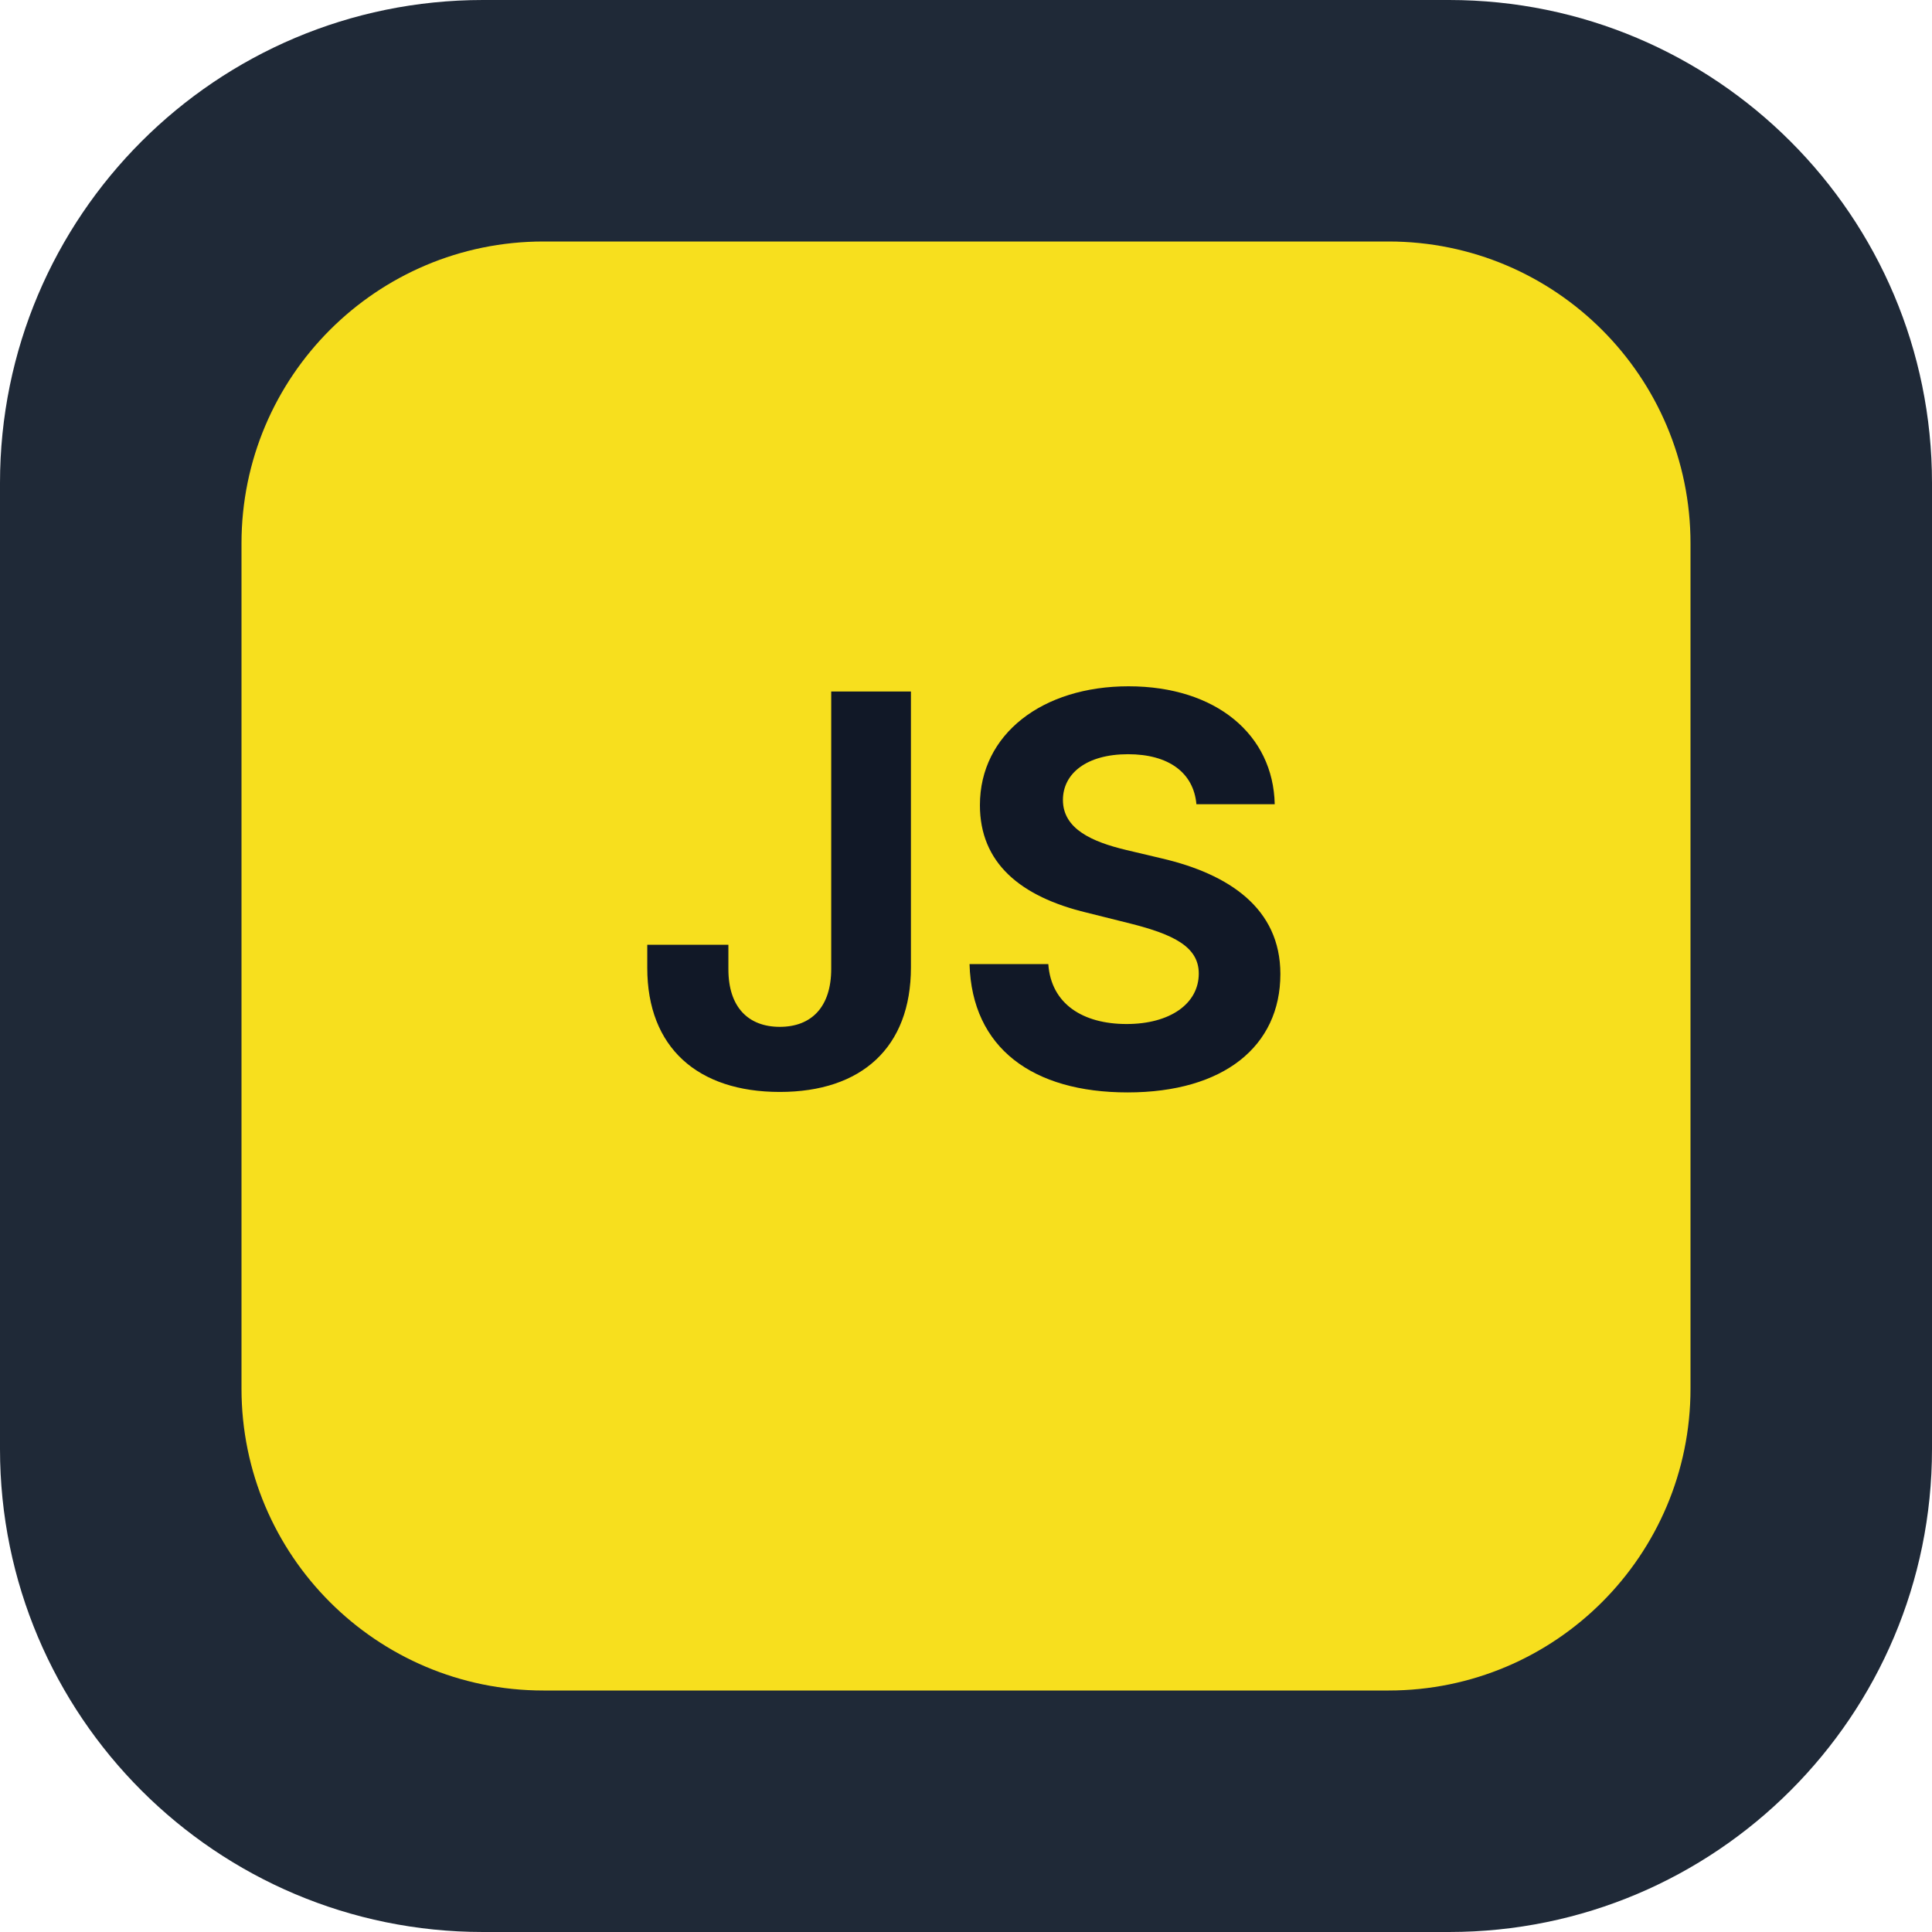
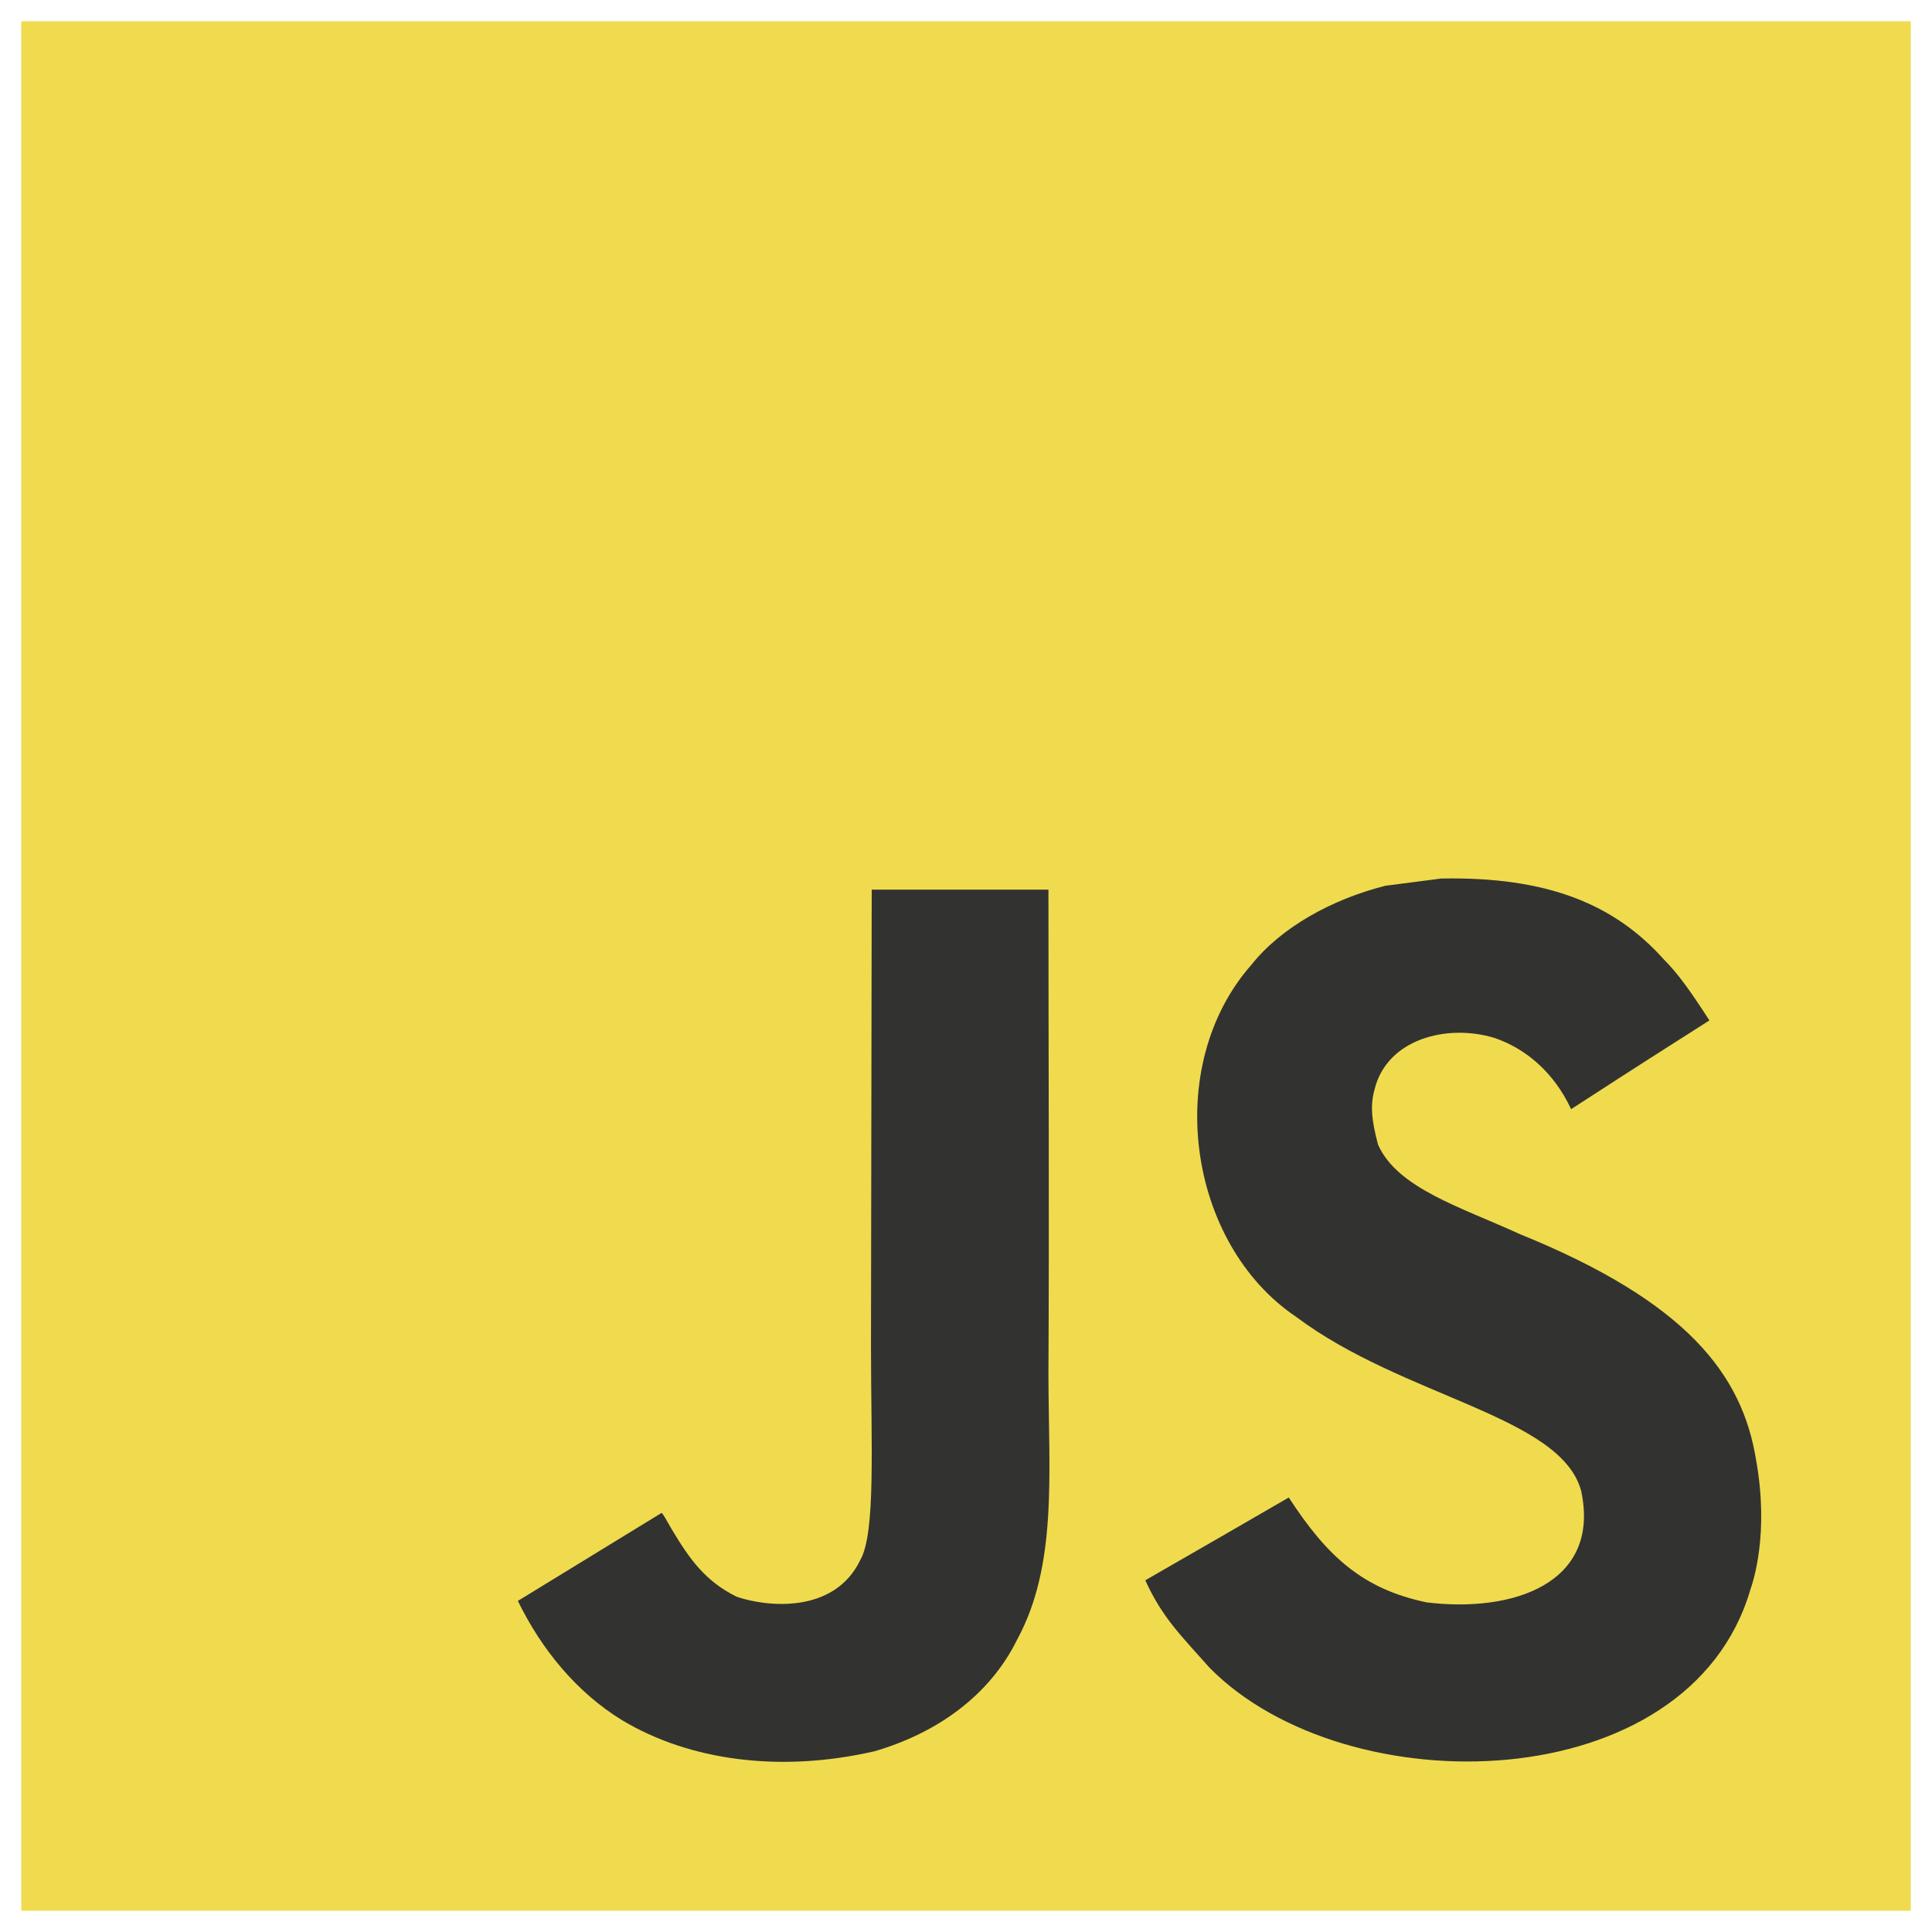
- <svg xmlns="http://www.w3.org/2000/svg" viewBox="0 0 64 64">
-   <rect width="64" height="64" rx="16" fill="#1F2937" />
-   <rect x="8" y="8" width="48" height="48" rx="10" fill="#F7DF1E" />
-   <text x="32" y="36" text-anchor="middle" font-family="system-ui, -apple-system, BlinkMacSystemFont, 'Segoe UI', sans-serif" font-size="18" fill="#111827" font-weight="700">JS</text>
+ <svg xmlns="http://www.w3.org/2000/svg" viewBox="0 0 128 128">
+   <path fill="#F0DB4F" d="M1.408 1.408h125.184v125.185H1.408z" />
+   <path fill="#323330" d="M116.347 96.736c-.917-5.711-4.641-10.508-15.672-14.981-3.832-1.761-8.104-3.022-9.377-5.926-.452-1.69-.512-2.642-.226-3.665.821-3.32 4.784-4.355 7.925-3.403 2.023.678 3.938 2.237 5.093 4.724 5.402-3.498 5.391-3.475 9.163-5.879-1.381-2.141-2.118-3.129-3.022-4.045-3.249-3.629-7.676-5.498-14.756-5.355l-3.688.477c-3.534.893-6.902 2.748-8.877 5.235-5.926 6.724-4.236 18.492 2.975 23.335 7.104 5.332 17.54 6.545 18.873 11.531 1.297 6.104-4.486 8.08-10.234 7.378-4.236-.881-6.592-3.034-9.139-6.949-4.688 2.713-4.688 2.713-9.508 5.485 1.143 2.499 2.344 3.63 4.26 5.795 9.068 9.198 31.76 8.746 35.83-5.176.165-.478 1.261-3.666.38-8.581zM69.462 58.943H57.753l-.048 30.272c0 6.438.333 12.34-.714 14.149-1.713 3.558-6.152 3.117-8.175 2.427-2.059-1.012-3.106-2.451-4.319-4.485-.333-.584-.583-1.036-.667-1.071l-9.52 5.83c1.583 3.249 3.915 6.069 6.902 7.901 4.462 2.678 10.459 3.499 16.731 2.059 4.082-1.189 7.604-3.652 9.448-7.401 2.666-4.915 2.094-10.864 2.07-17.444.06-10.735.001-21.468.001-32.237z" />
</svg>
